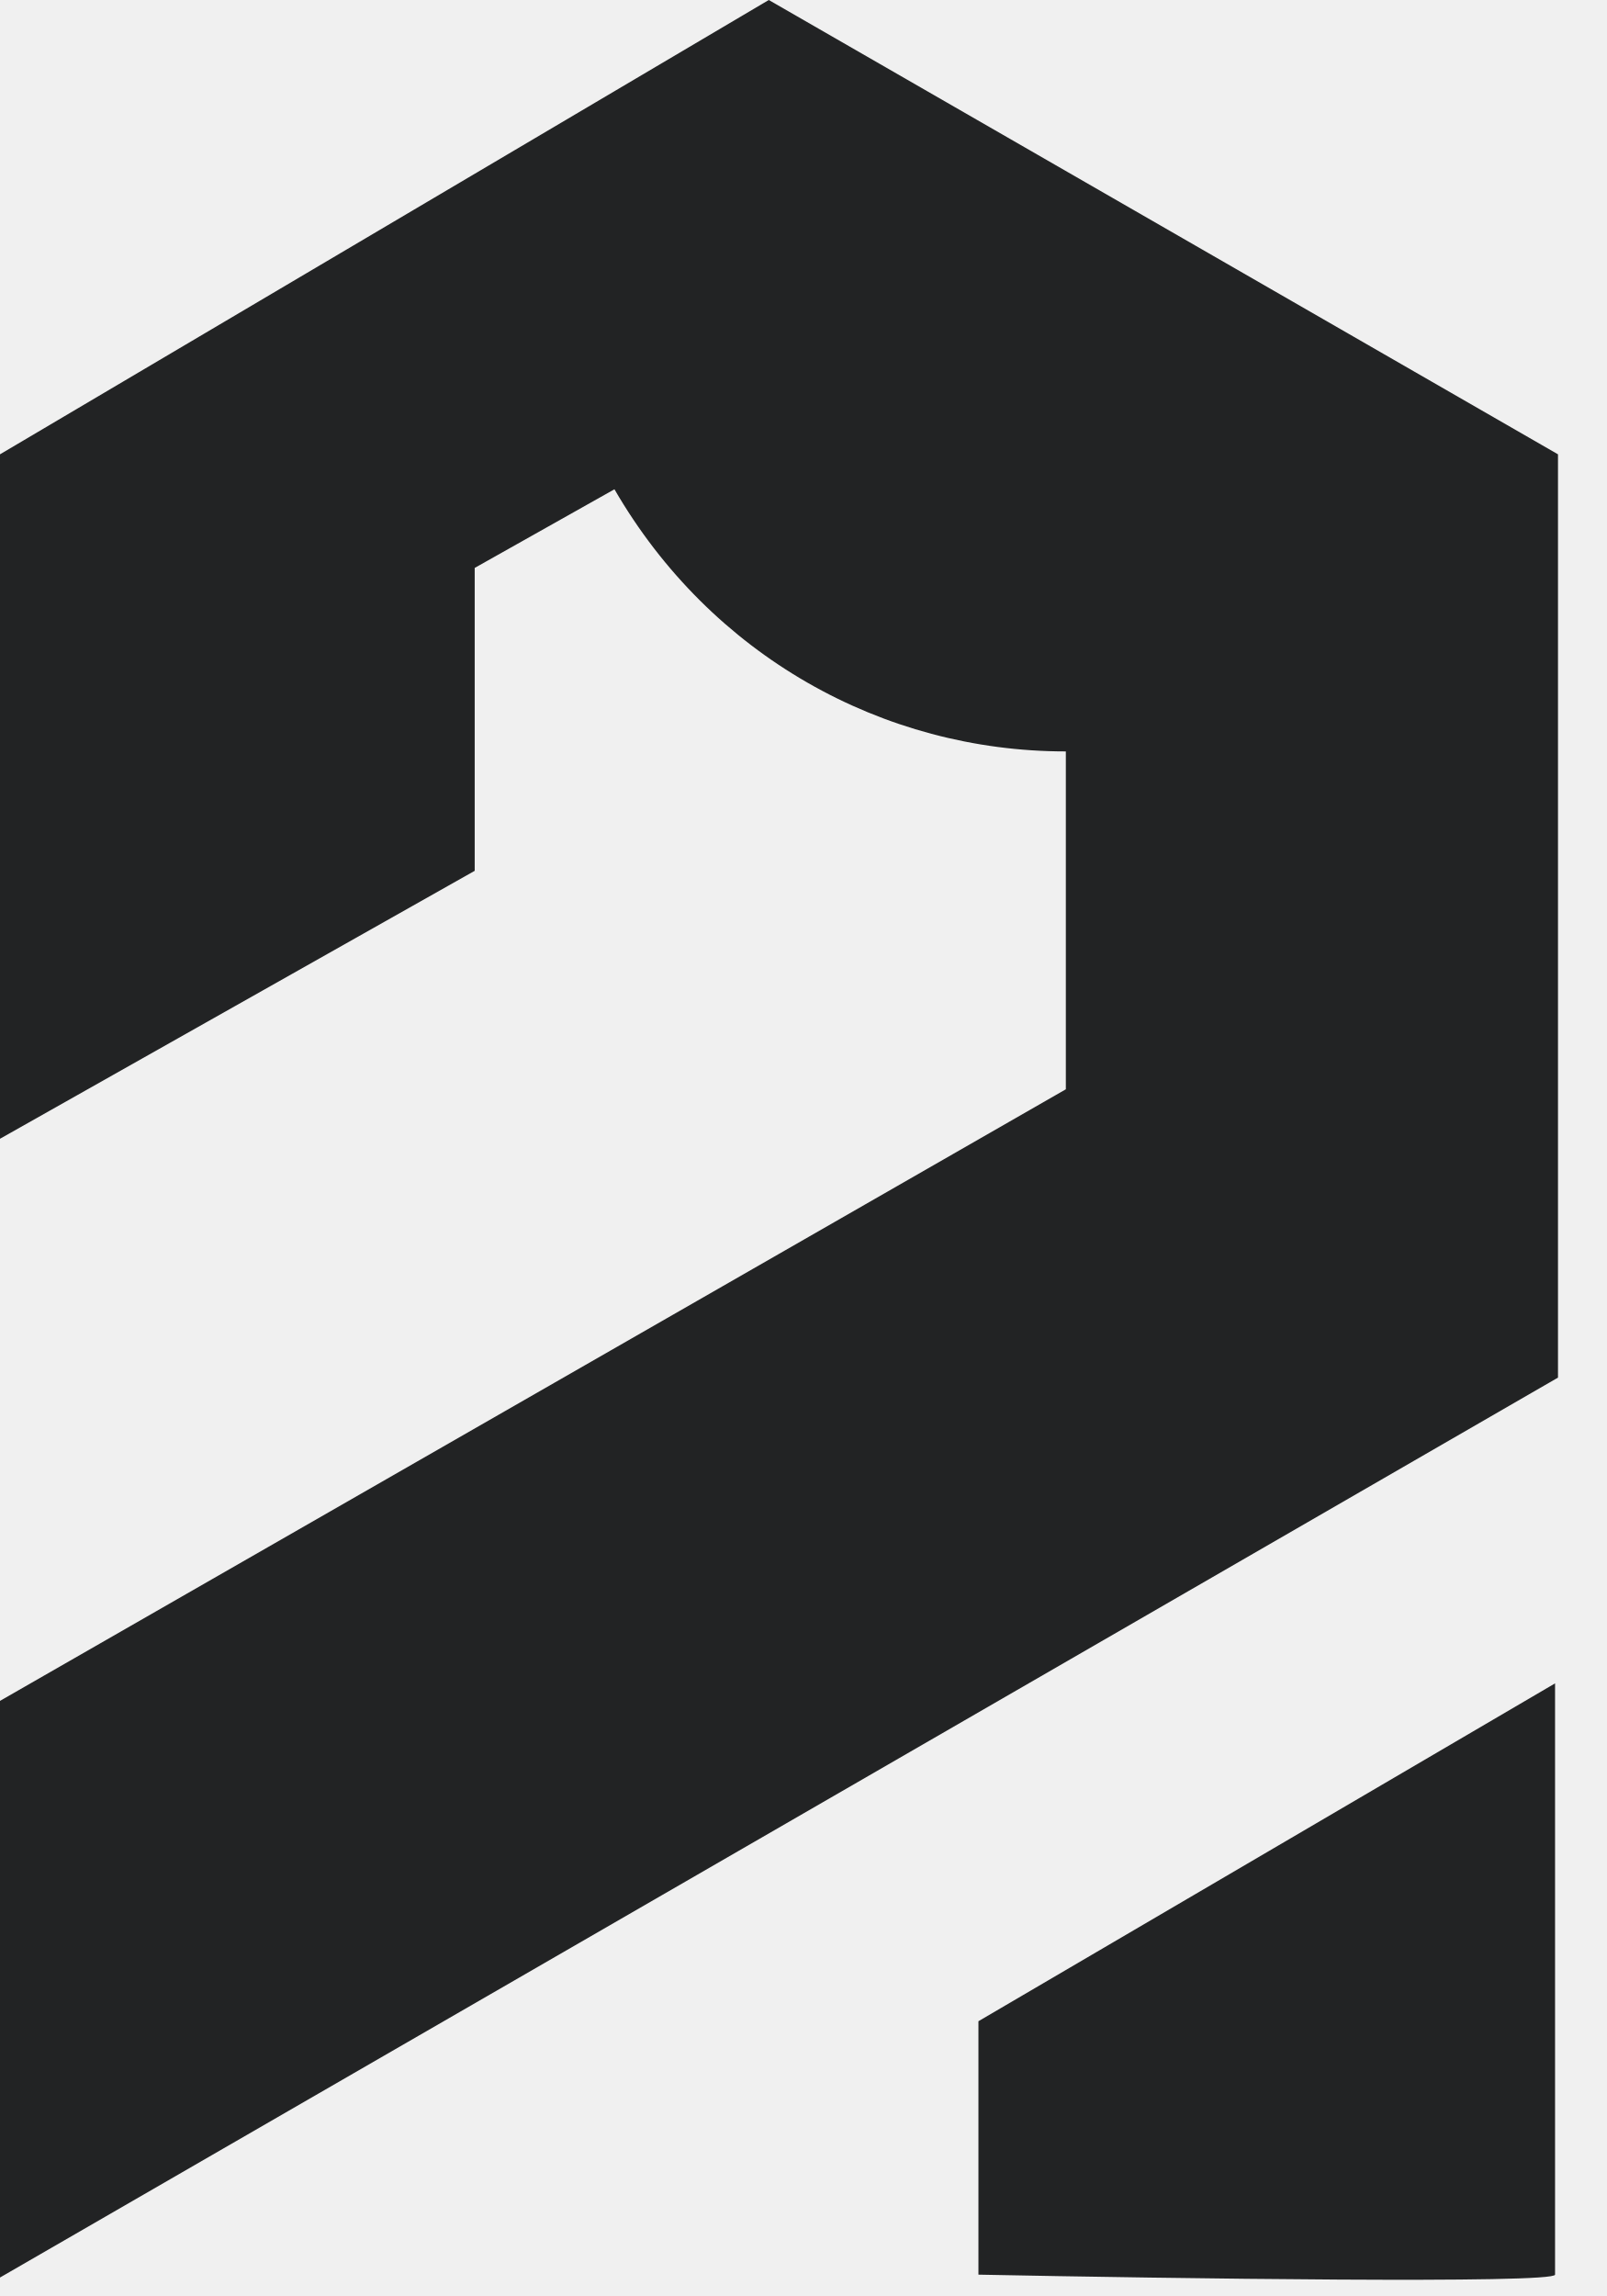
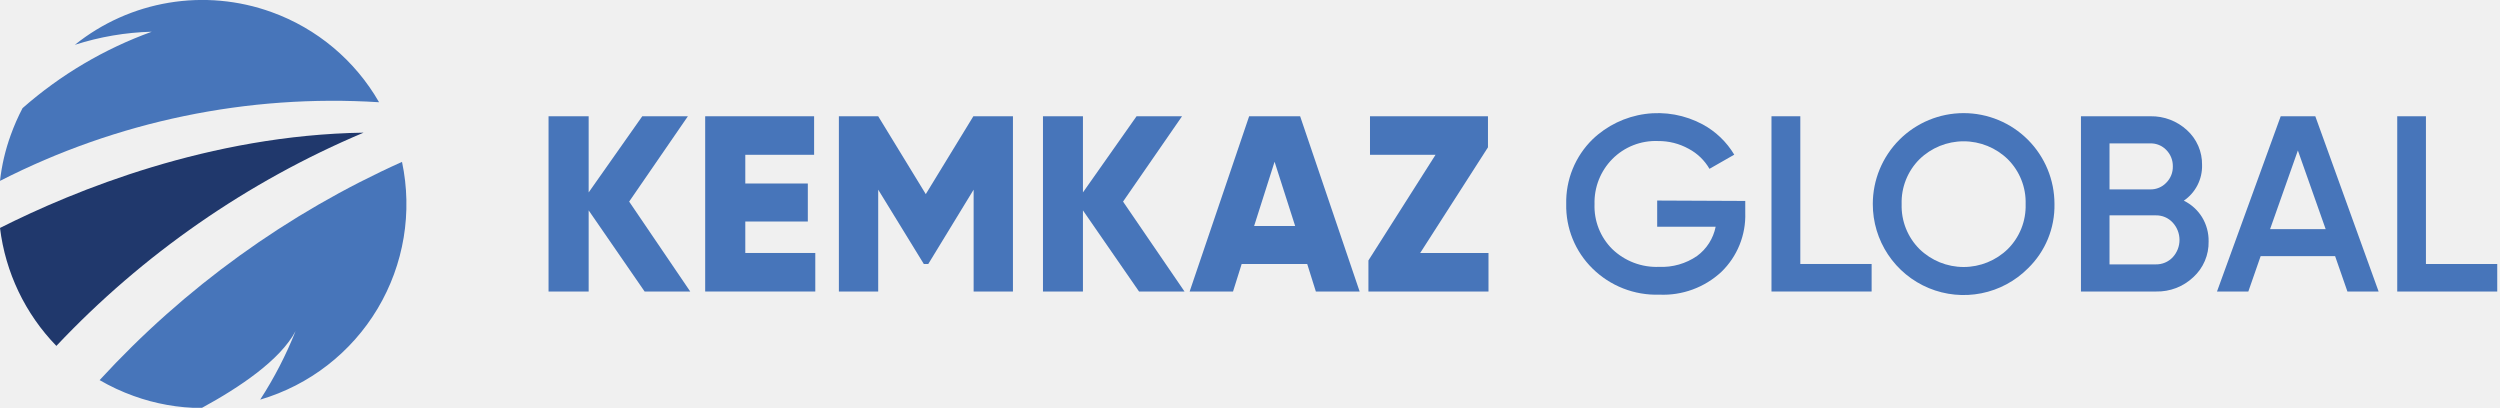
- <svg xmlns="http://www.w3.org/2000/svg" width="28" height="40" viewBox="0 0 28 40" fill="none">
-   <path fill-rule="evenodd" clip-rule="evenodd" d="M0 7.915L13.395 0L27.146 7.915V24L0 39.678V29.632L18.571 18.977V13.091C15.374 13.091 12.38 11.416 10.706 8.524L8.271 9.894V15.171L0 19.839V7.915ZM17.048 35.213V39.628C20.397 39.695 27.095 39.79 27.095 39.628V29.327L17.048 35.213Z" fill="#222324" />
+ <svg xmlns="http://www.w3.org/2000/svg" width="656" height="107" viewBox="0 0 656 107" fill="none">
+   <g clip-path="url(#clip0_228_234)">
+     <path d="M181.119 76.493H169.15L154.464 55.203V76.493H143.939V30.508H154.464V50.49L168.531 30.508H180.5L165.092 52.898L181.119 76.493Z" fill="#4775BA" />
+     <path d="M195.565 66.381H213.931V76.493H185.04V30.508H213.622V40.619H195.565V48.152H211.971V58.126H195.565V66.381Z" fill="#4775BA" />
+     <path d="M265.797 30.508V76.493H255.479V49.768L243.579 69.27H242.409L230.44 49.768V76.493H220.122V30.508H230.44L242.925 50.938L255.41 30.508H265.797Z" fill="#4775BA" />
+     <path d="M310.819 76.493H298.884L284.164 55.203V76.493H273.674V30.508H284.164V50.49L298.231 30.508H310.166L294.688 52.898L310.819 76.493Z" fill="#4775BA" />
+     <path d="M345.282 76.493L343.012 69.27H325.815L323.545 76.493H312.161L327.776 30.508H341.155L356.77 76.493H345.282ZM329.083 59.295H339.848L334.448 42.442L329.083 59.295Z" fill="#4775BA" />
+     <path d="M372.66 66.381H390.579V76.493H359.074V68.341L376.684 40.619H359.487V30.508H390.442V38.659L372.66 66.381Z" fill="#4775BA" />
+     <path d="M457.957 52.726V55.856C458.05 58.73 457.541 61.591 456.463 64.256C455.385 66.921 453.762 69.332 451.698 71.333C449.519 73.361 446.958 74.934 444.165 75.961C441.372 76.989 438.402 77.45 435.429 77.318C432.186 77.426 428.955 76.872 425.933 75.689C422.911 74.507 420.162 72.72 417.854 70.439C415.613 68.237 413.846 65.6 412.663 62.69C411.48 59.78 410.906 56.658 410.975 53.517C410.906 50.376 411.48 47.255 412.663 44.344C413.846 41.434 415.613 38.797 417.854 36.595C421.637 32.961 426.475 30.621 431.673 29.91C436.87 29.199 442.159 30.155 446.779 32.64C450.206 34.495 453.07 37.239 455.068 40.585L448.568 44.3C447.274 42.068 445.379 40.244 443.099 39.037C440.637 37.676 437.864 36.977 435.051 37.008C432.83 36.92 430.615 37.296 428.548 38.114C426.481 38.931 424.607 40.171 423.047 41.754C421.52 43.308 420.322 45.153 419.524 47.18C418.726 49.207 418.345 51.374 418.404 53.552C418.323 55.732 418.693 57.905 419.492 59.936C420.292 61.966 421.502 63.809 423.047 65.349C424.677 66.92 426.609 68.145 428.725 68.949C430.841 69.753 433.099 70.119 435.361 70.026C438.896 70.179 442.385 69.177 445.3 67.172C447.832 65.317 449.575 62.58 450.184 59.502H434.845V52.623L457.957 52.726Z" fill="#4775BA" />
+     <path d="M472.403 69.27H491.113V76.493H464.836V30.508H472.403V69.27Z" fill="#4775BA" />
+     <path d="M532.145 70.405C528.812 73.752 524.559 76.033 519.926 76.958C515.294 77.883 510.491 77.411 506.127 75.602C501.764 73.792 498.036 70.727 495.418 66.794C492.8 62.862 491.409 58.241 491.423 53.517C491.423 47.196 493.934 41.133 498.404 36.663C502.874 32.193 508.936 29.682 515.258 29.682C521.579 29.682 527.642 32.193 532.112 36.663C536.582 41.133 539.093 47.196 539.093 53.517C539.155 56.658 538.57 59.778 537.375 62.683C536.18 65.588 534.4 68.217 532.145 70.405ZM503.667 65.349C506.769 68.37 510.928 70.061 515.258 70.061C519.588 70.061 523.747 68.37 526.849 65.349C528.389 63.811 529.599 61.974 530.404 59.951C531.208 57.928 531.59 55.762 531.526 53.586C531.595 51.404 531.215 49.232 530.411 47.203C529.606 45.173 528.394 43.331 526.849 41.789C523.747 38.768 519.588 37.077 515.258 37.077C510.928 37.077 506.769 38.768 503.667 41.789C502.122 43.331 500.91 45.173 500.105 47.203C499.301 49.232 498.921 51.404 498.99 53.586C498.926 55.762 499.308 57.928 500.112 59.951C500.917 61.974 502.126 63.811 503.667 65.349Z" fill="#4775BA" />
+     <path d="M573.04 52.657C575.008 53.625 576.665 55.127 577.821 56.991C578.985 58.906 579.581 61.113 579.54 63.354C579.578 65.115 579.239 66.865 578.545 68.484C577.851 70.104 576.818 71.556 575.516 72.743C572.881 75.231 569.371 76.578 565.748 76.492H546.041V30.507H564.304C567.841 30.448 571.266 31.754 573.865 34.153C575.135 35.303 576.145 36.712 576.827 38.283C577.509 39.855 577.848 41.554 577.821 43.268C577.873 45.108 577.462 46.931 576.627 48.572C575.792 50.212 574.558 51.617 573.04 52.657ZM564.235 37.627H553.538V49.699H564.235C565.018 49.714 565.795 49.566 566.518 49.264C567.24 48.962 567.892 48.513 568.431 47.945C568.995 47.383 569.439 46.712 569.735 45.973C570.03 45.234 570.172 44.442 570.151 43.646C570.164 42.851 570.019 42.061 569.724 41.323C569.428 40.585 568.989 39.913 568.431 39.347C567.89 38.784 567.237 38.34 566.515 38.044C565.792 37.748 565.016 37.606 564.235 37.627ZM565.68 69.373C566.508 69.389 567.33 69.232 568.094 68.912C568.858 68.593 569.547 68.117 570.116 67.516C571.265 66.276 571.903 64.648 571.903 62.958C571.903 61.268 571.265 59.641 570.116 58.401C569.554 57.788 568.867 57.303 568.102 56.976C567.337 56.65 566.511 56.491 565.68 56.509H553.538V69.373H565.68Z" fill="#4775BA" />
+     <path d="M615.964 76.493L612.731 67.206H593.195L589.962 76.493H581.742L598.457 30.508H607.537L624.149 76.493H615.964ZM595.671 60.121H610.254L602.963 39.484L595.671 60.121Z" fill="#4775BA" />
+     <path d="M636.566 69.27H655.276V76.493H629.033V30.508H636.566V69.27Z" fill="#4775BA" />
+     <path d="M95.409 34.807C55.031 35.426 19.536 49.975 0 59.811C1.417 71.468 6.611 82.34 14.79 90.766C37.479 66.71 64.937 47.651 95.409 34.807Z" fill="#20386C" />
+     <path d="M105.487 42.477C75.424 55.98 48.426 75.464 26.139 99.743C28.988 101.398 31.981 102.791 35.082 103.904C40.796 105.971 46.822 107.042 52.898 107.069C62.907 101.634 73.534 94.48 77.559 86.879C75.057 93.164 71.946 99.188 68.272 104.867C81.191 101.063 92.199 92.526 99.098 80.96C105.997 69.394 108.278 55.651 105.487 42.477Z" fill="#4775BA" />
+     <path d="M71.23 3.164C62.615 0.054 53.345 -0.789 44.31 0.717C35.275 2.222 26.78 6.026 19.639 11.763C26.17 9.658 32.969 8.5 39.828 8.323C27.369 12.827 15.866 19.629 5.916 28.375C4.724 30.652 3.69 33.007 2.82 35.426C1.407 39.312 0.46 43.353 0 47.464C30.702 31.78 65.06 24.652 99.468 26.827C93.162 15.838 83.153 7.451 71.23 3.164Z" fill="#4775BA" />
+   </g>
+   <defs>
+     <clipPath id="clip0_228_234">
+       <rect width="655.276" height="107" fill="white" />
+     </clipPath>
+   </defs>
</svg>
